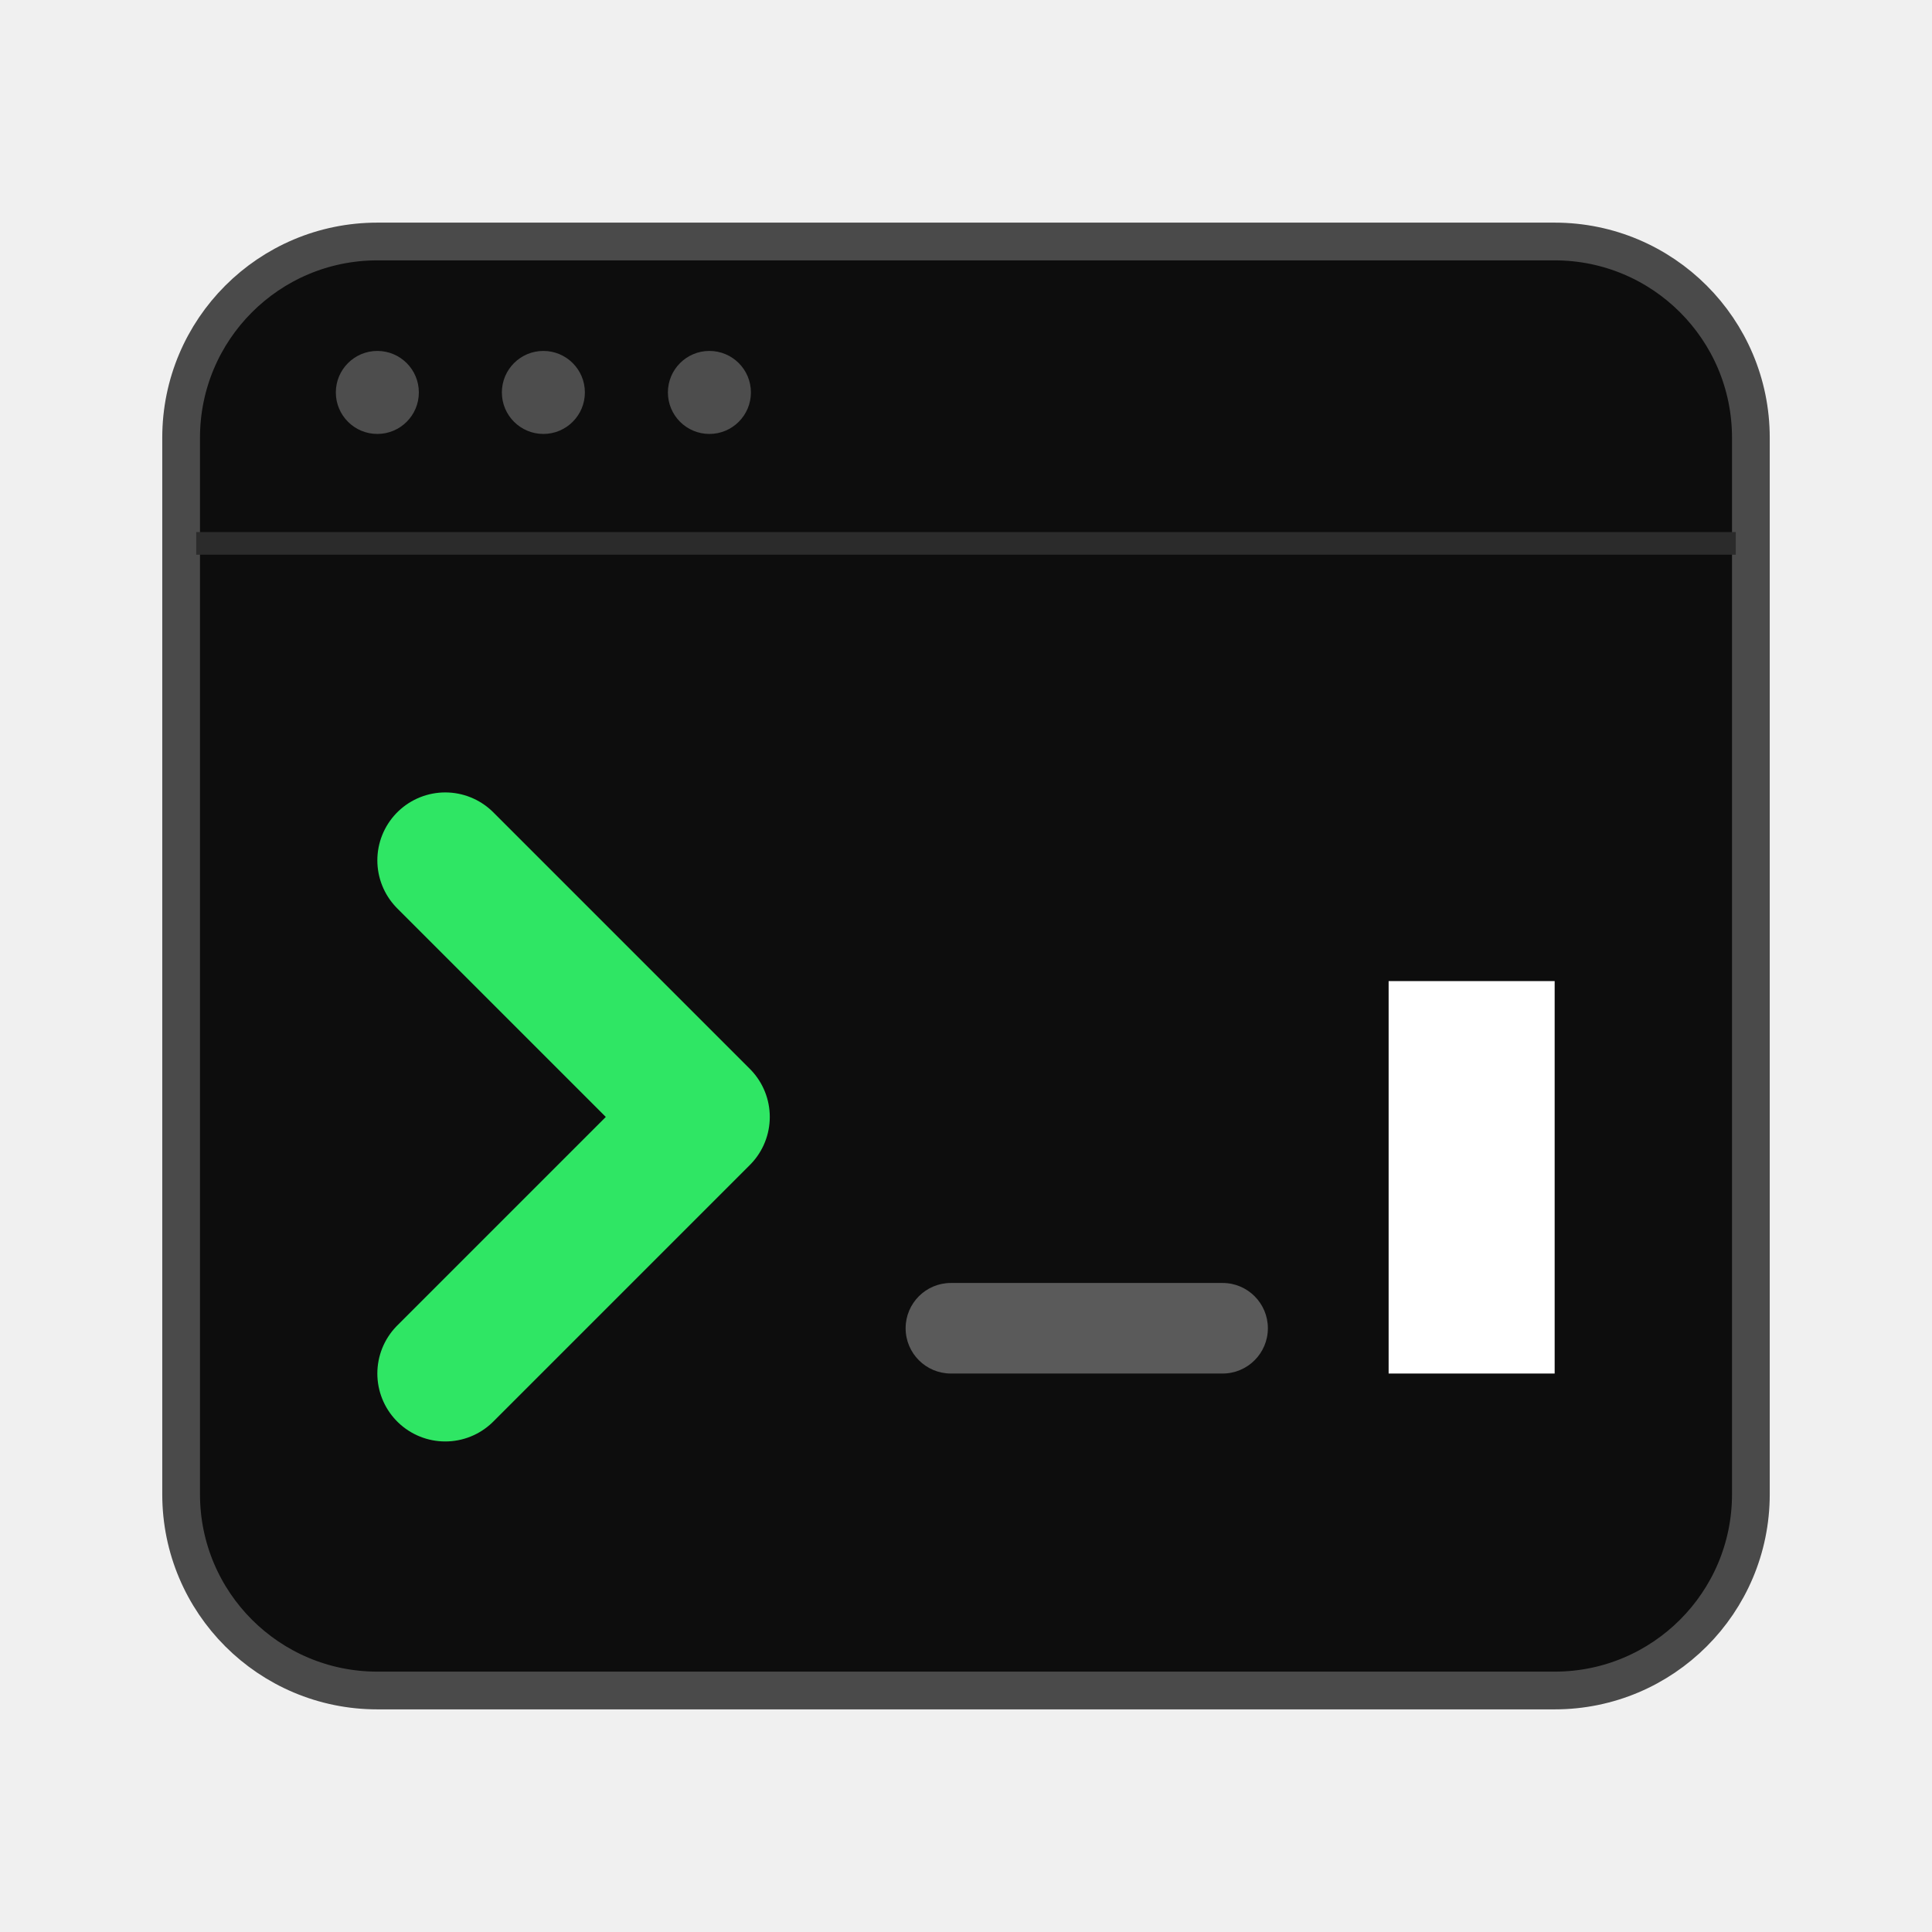
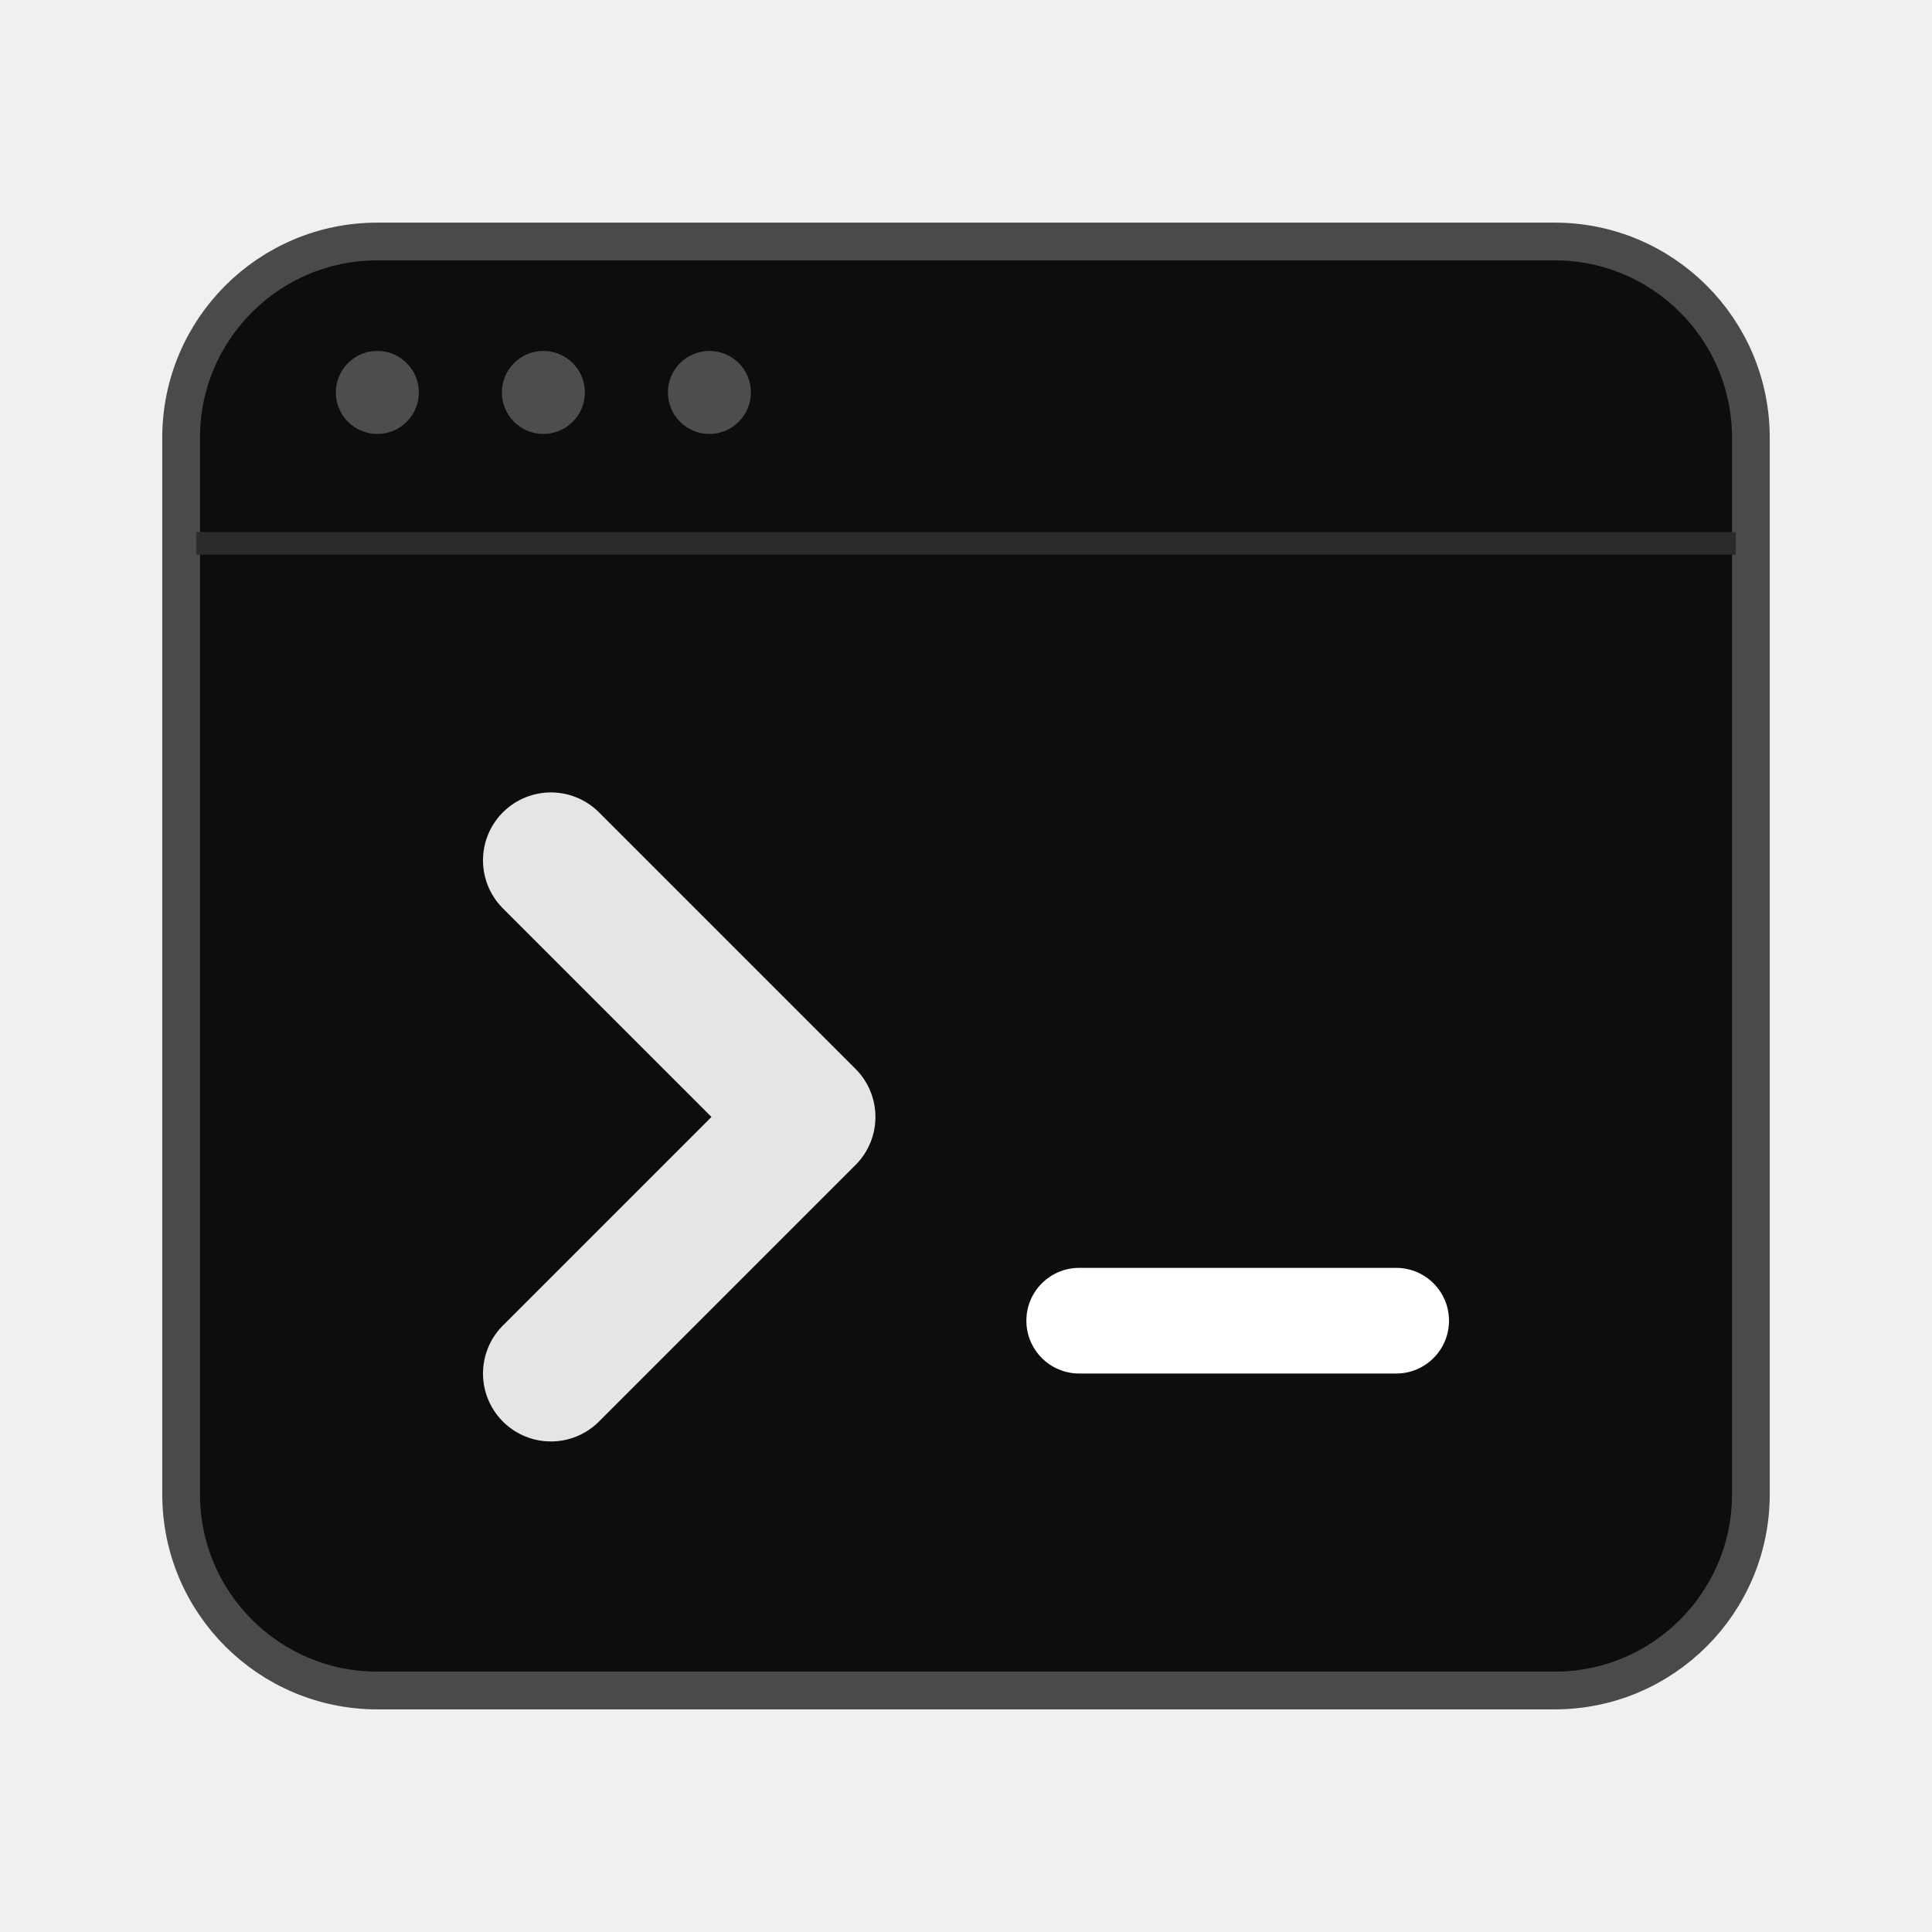
<svg xmlns="http://www.w3.org/2000/svg" viewBox="0 0 256 256" width="256" height="256" role="img" aria-label="qtxterm">
  <rect x="24" y="32" width="208" height="192" rx="26" fill="#0d0d0d" stroke="#4a4a4a" stroke-width="5" />
  <circle cx="50" cy="52" r="5.5" fill="#4d4d4d" />
  <circle cx="72" cy="52" r="5.5" fill="#4d4d4d" />
  <circle cx="94" cy="52" r="5.5" fill="#4d4d4d" />
  <line x1="26" y1="72" x2="230" y2="72" stroke="#2b2b2b" stroke-width="3" />
-   <polyline points="59,114 93,148 59,182" fill="none" stroke="#2fe664" stroke-width="18" stroke-linecap="round" stroke-linejoin="round" />
-   <rect x="120" y="170" width="48" height="12" rx="6" fill="#5a5a5a" />
-   <rect x="184" y="130" width="22" height="52" fill="#ffffff" />
+   <polyline points="73,114 107,148 73,182" fill="none" stroke="#e5e5e5" stroke-width="18" stroke-linecap="round" stroke-linejoin="round" />
+   <rect x="136" y="168" width="56" height="14" rx="7" fill="#ffffff" />
</svg>
